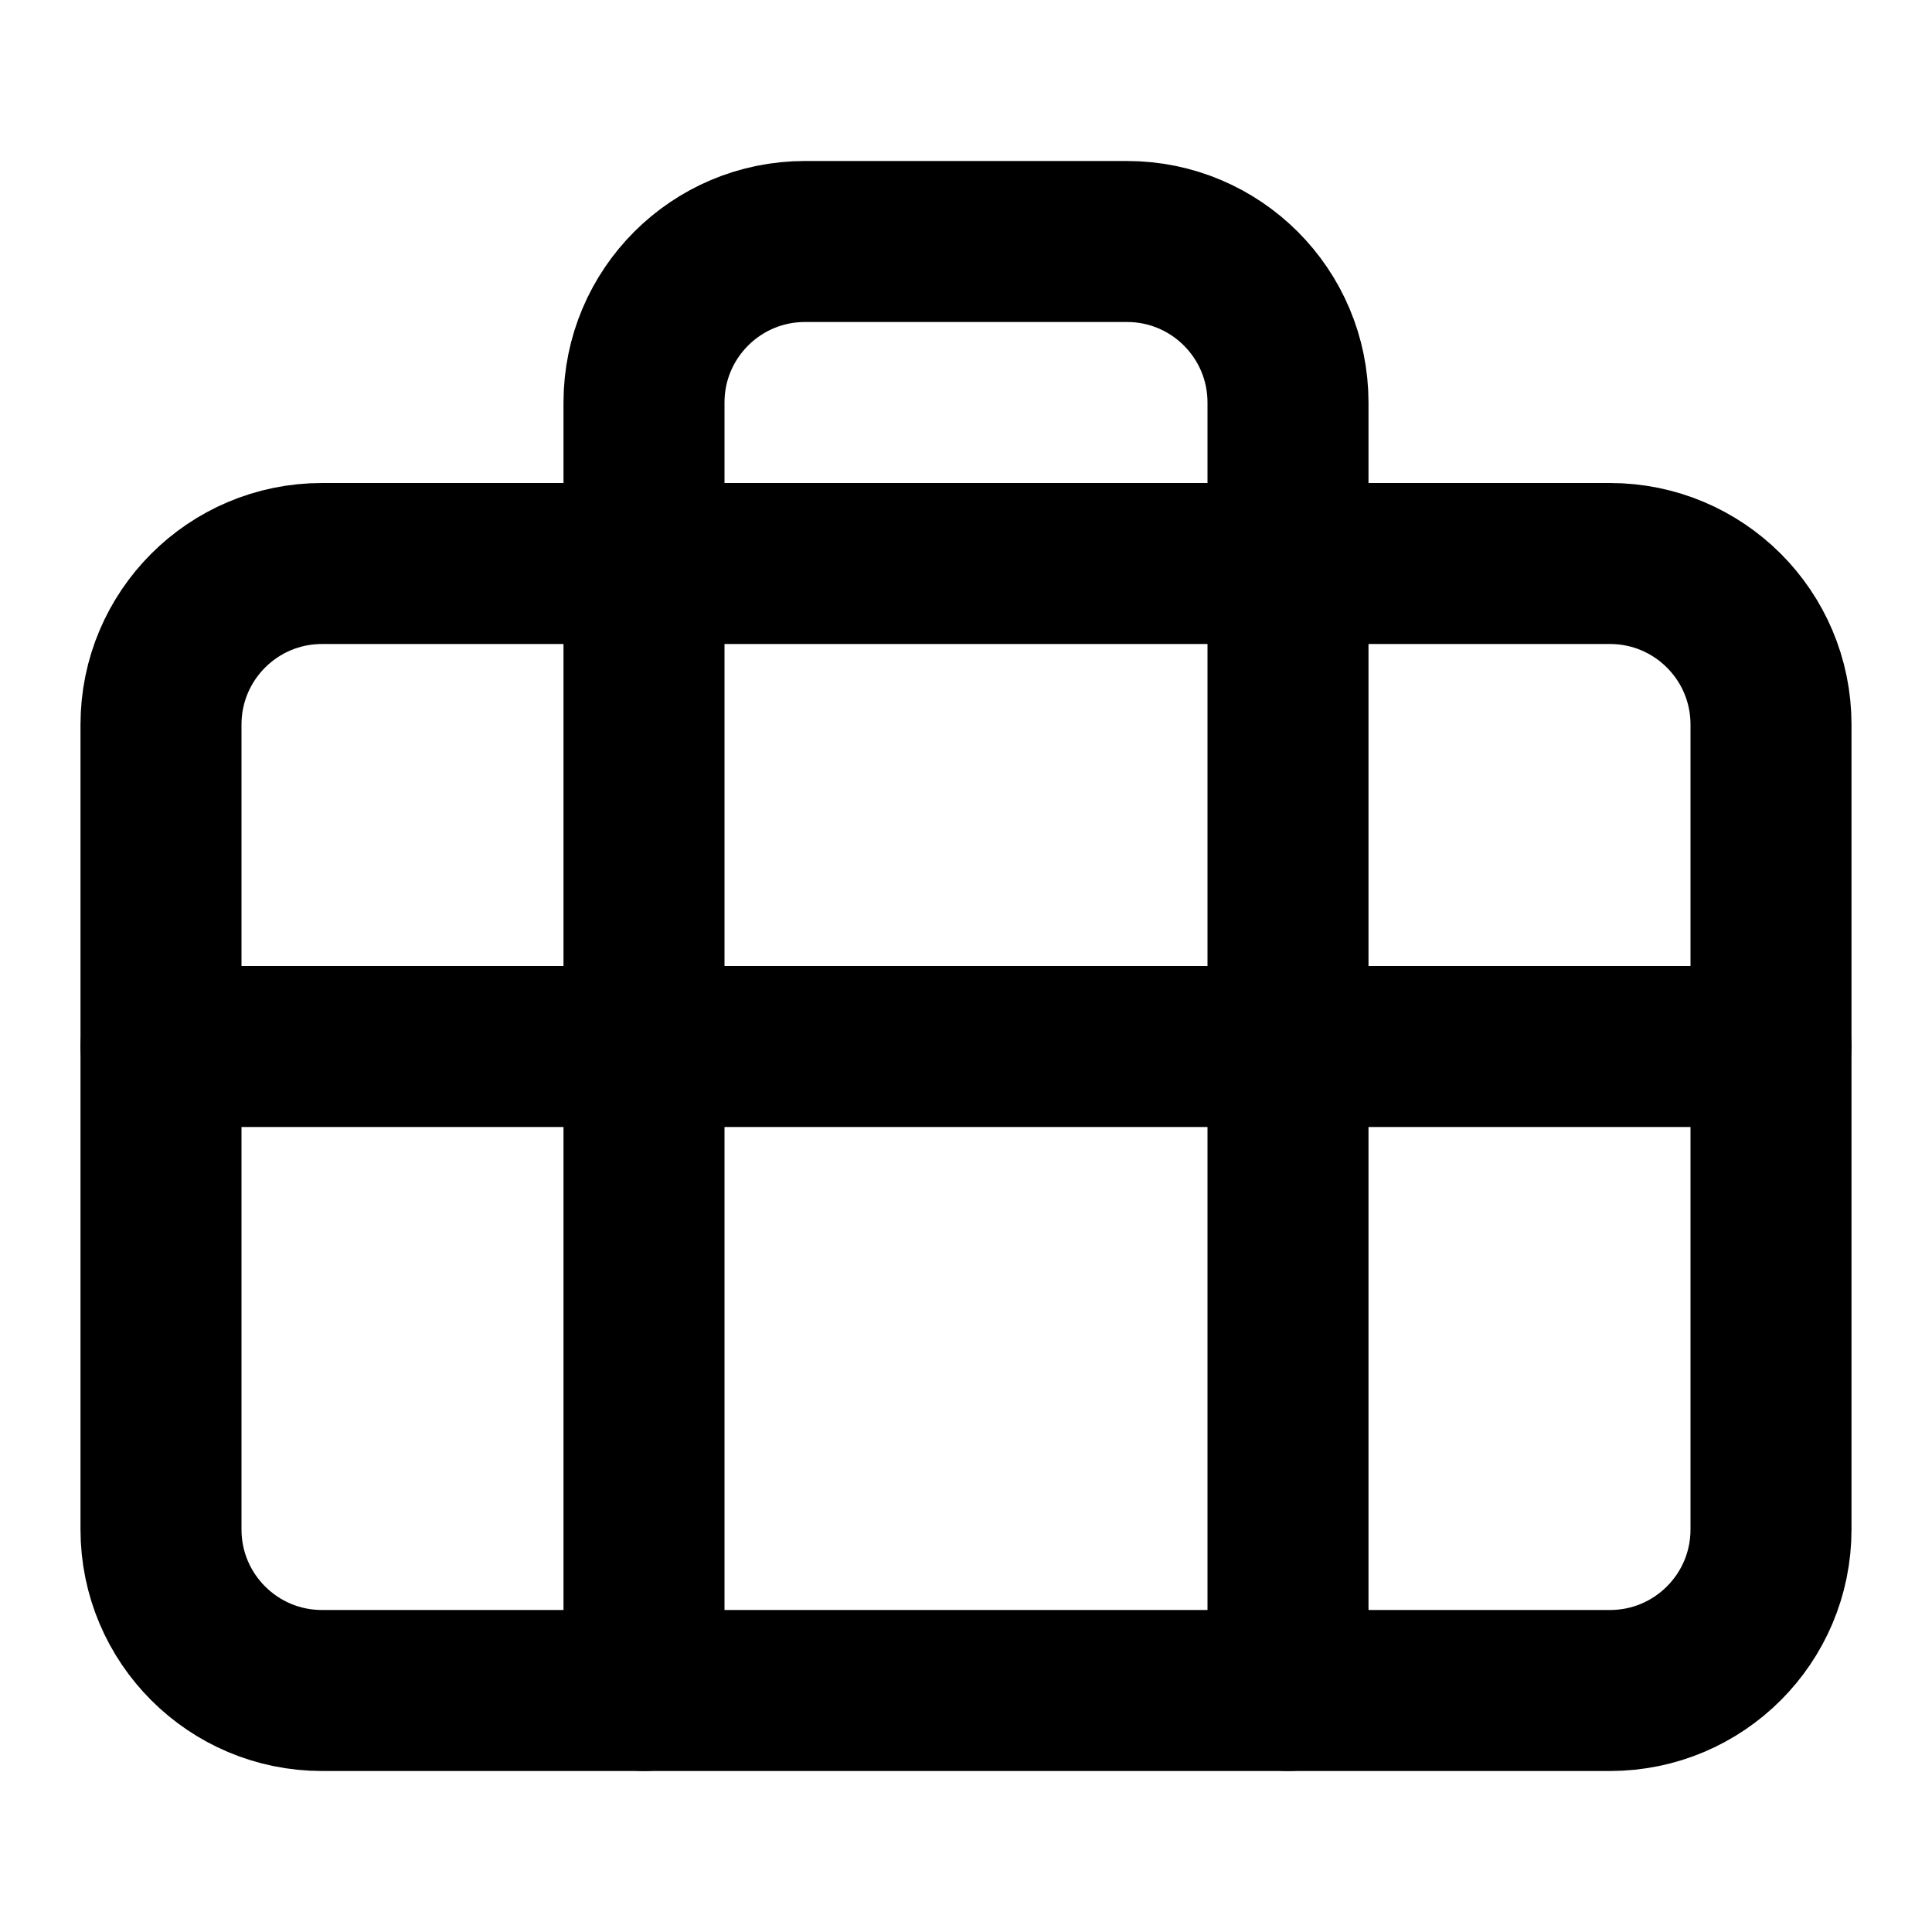
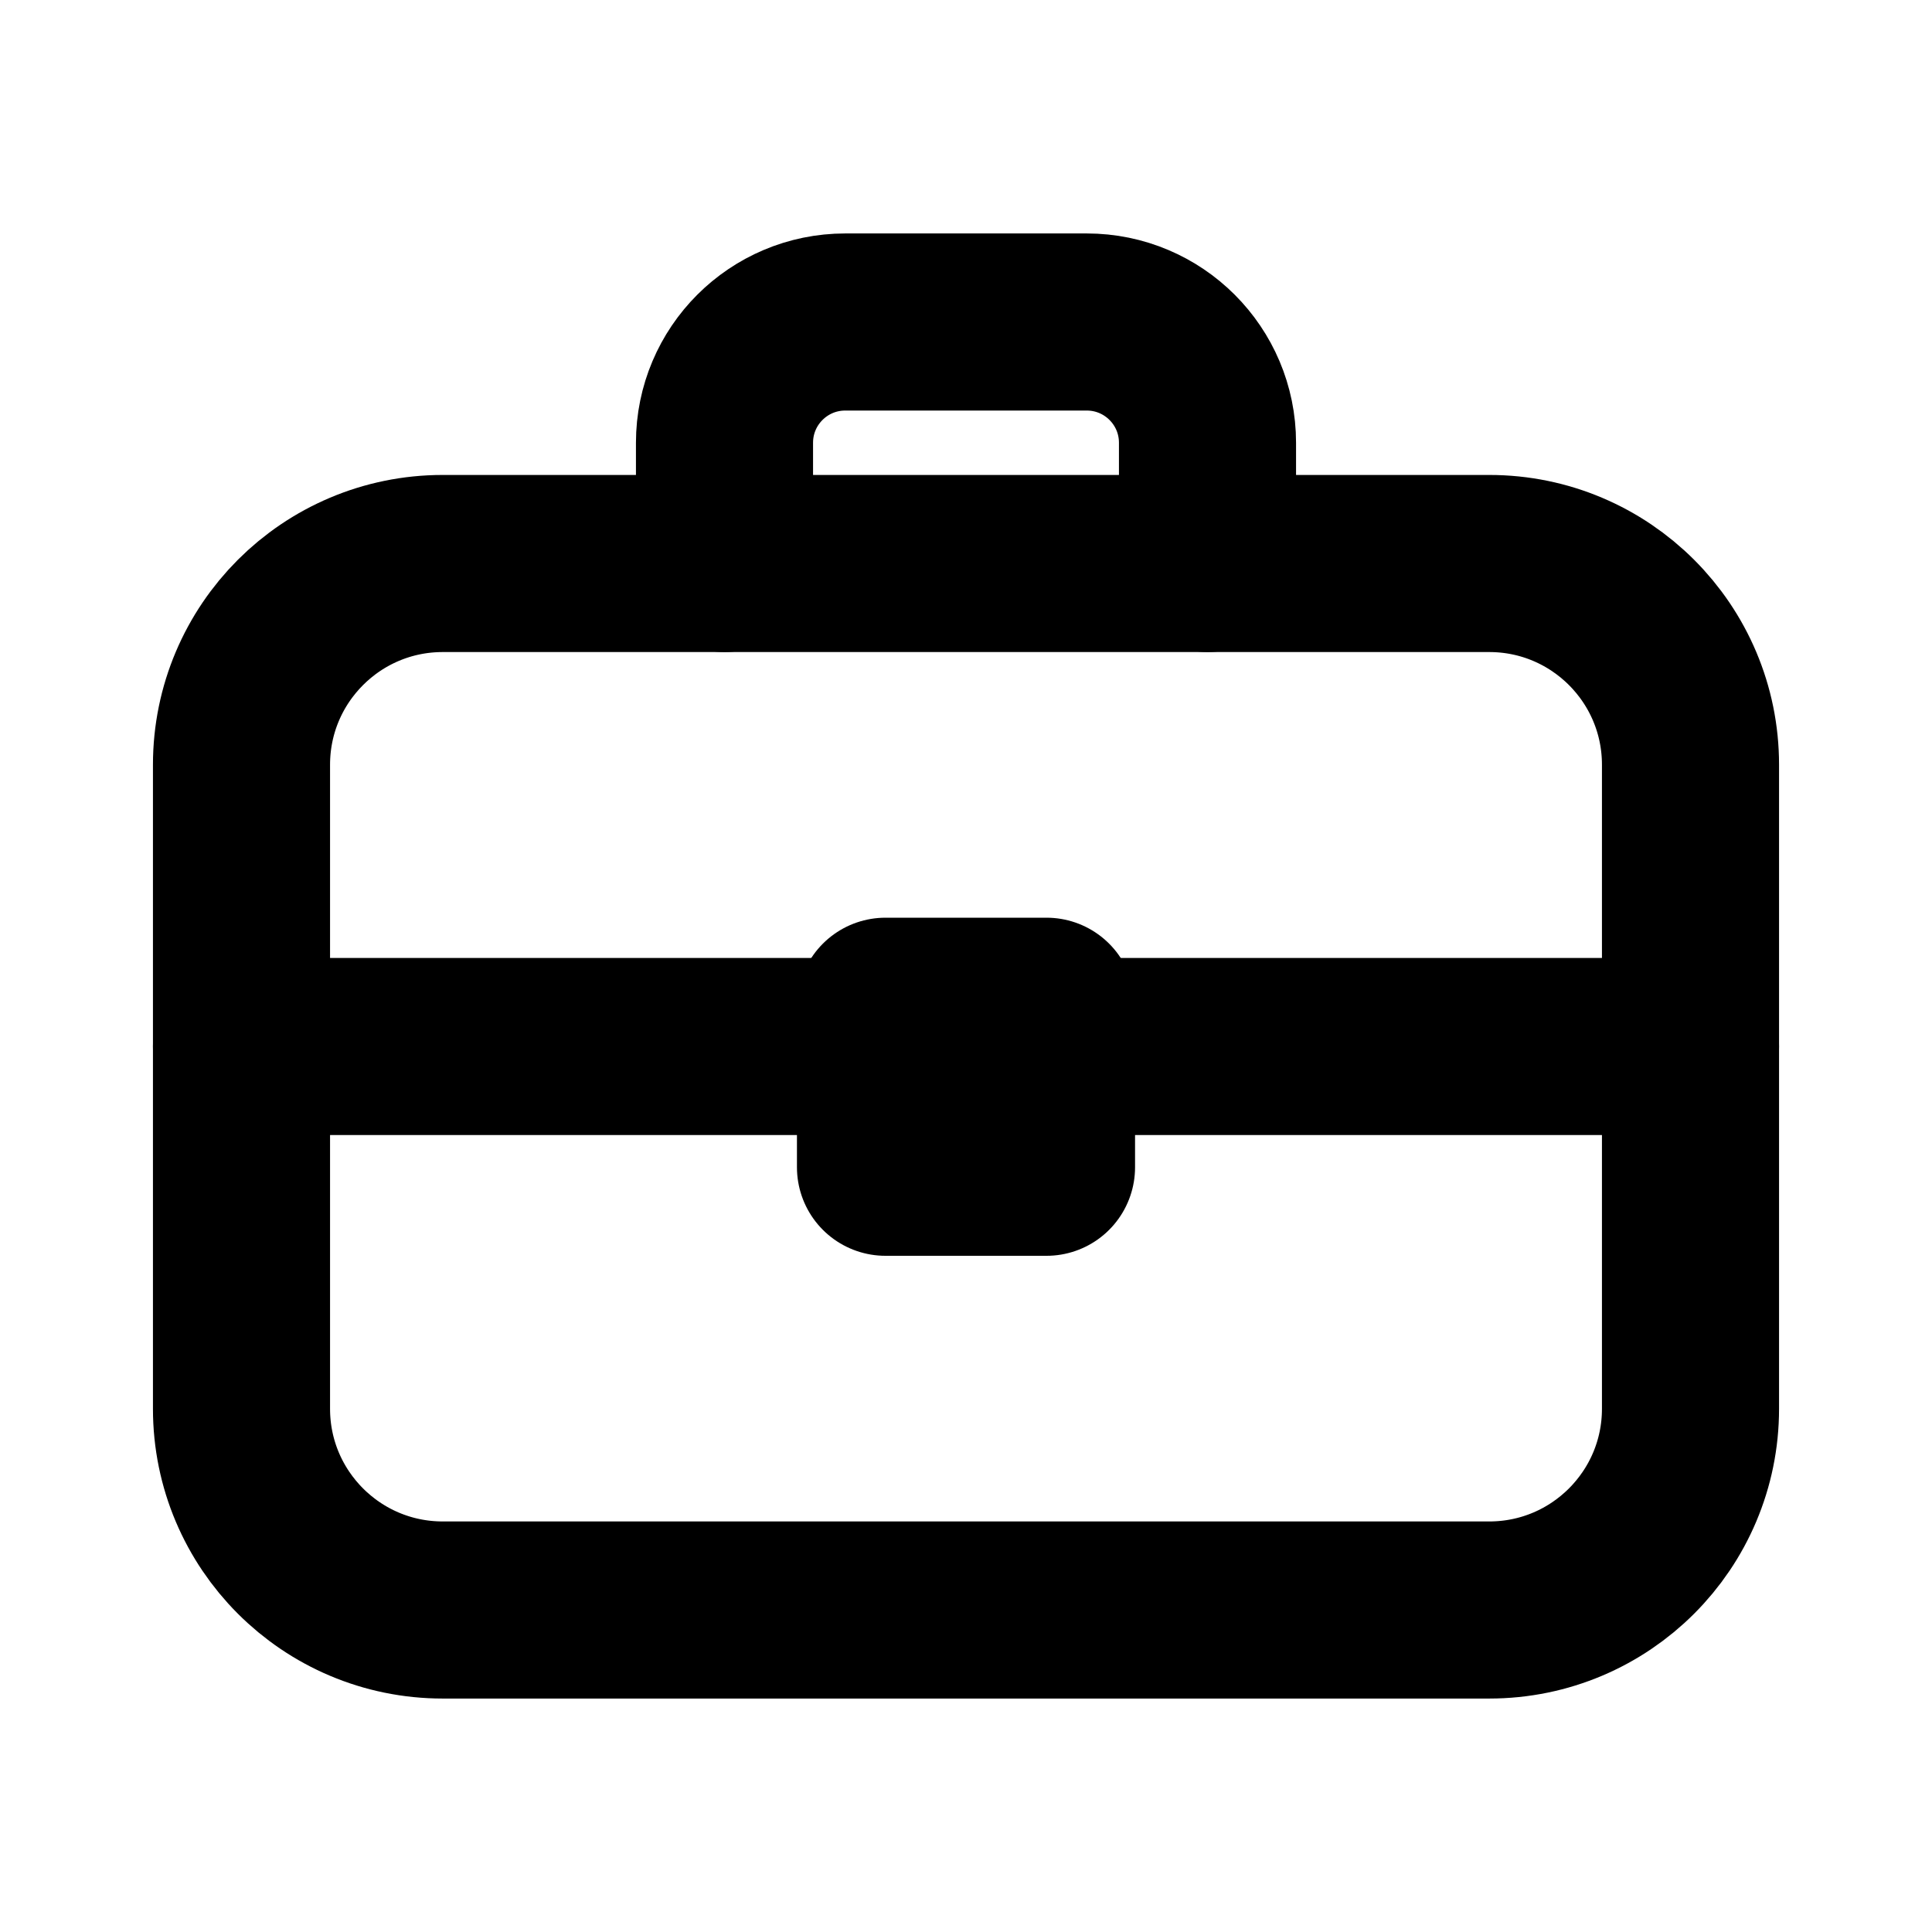
- <svg xmlns="http://www.w3.org/2000/svg" viewBox="0 0 24 24" fill="none" stroke="currentColor" stroke-width="2" stroke-linecap="round" stroke-linejoin="round">
-   <rect x="2" y="7" width="20" height="14" rx="2" />
-   <path d="M16 21V5a2 2 0 0 0-2-2h-4a2 2 0 0 0-2 2v16" />
-   <path d="M2 13h20" />
+ <svg xmlns="http://www.w3.org/2000/svg" viewBox="0 0 24 24" fill="none" stroke="currentColor" stroke-width="2.2" stroke-linecap="round" stroke-linejoin="round">
+   <rect x="3" y="7" width="18" height="13" rx="2.5" />
+   <path d="M9 7V5.5A1.5 1.5 0 0 1 10.5 4h3A1.5 1.5 0 0 1 15 5.5V7" />
+   <path d="M3 13h18" />
+   <path d="M11 12.5h2v2h-2z" />
</svg>
